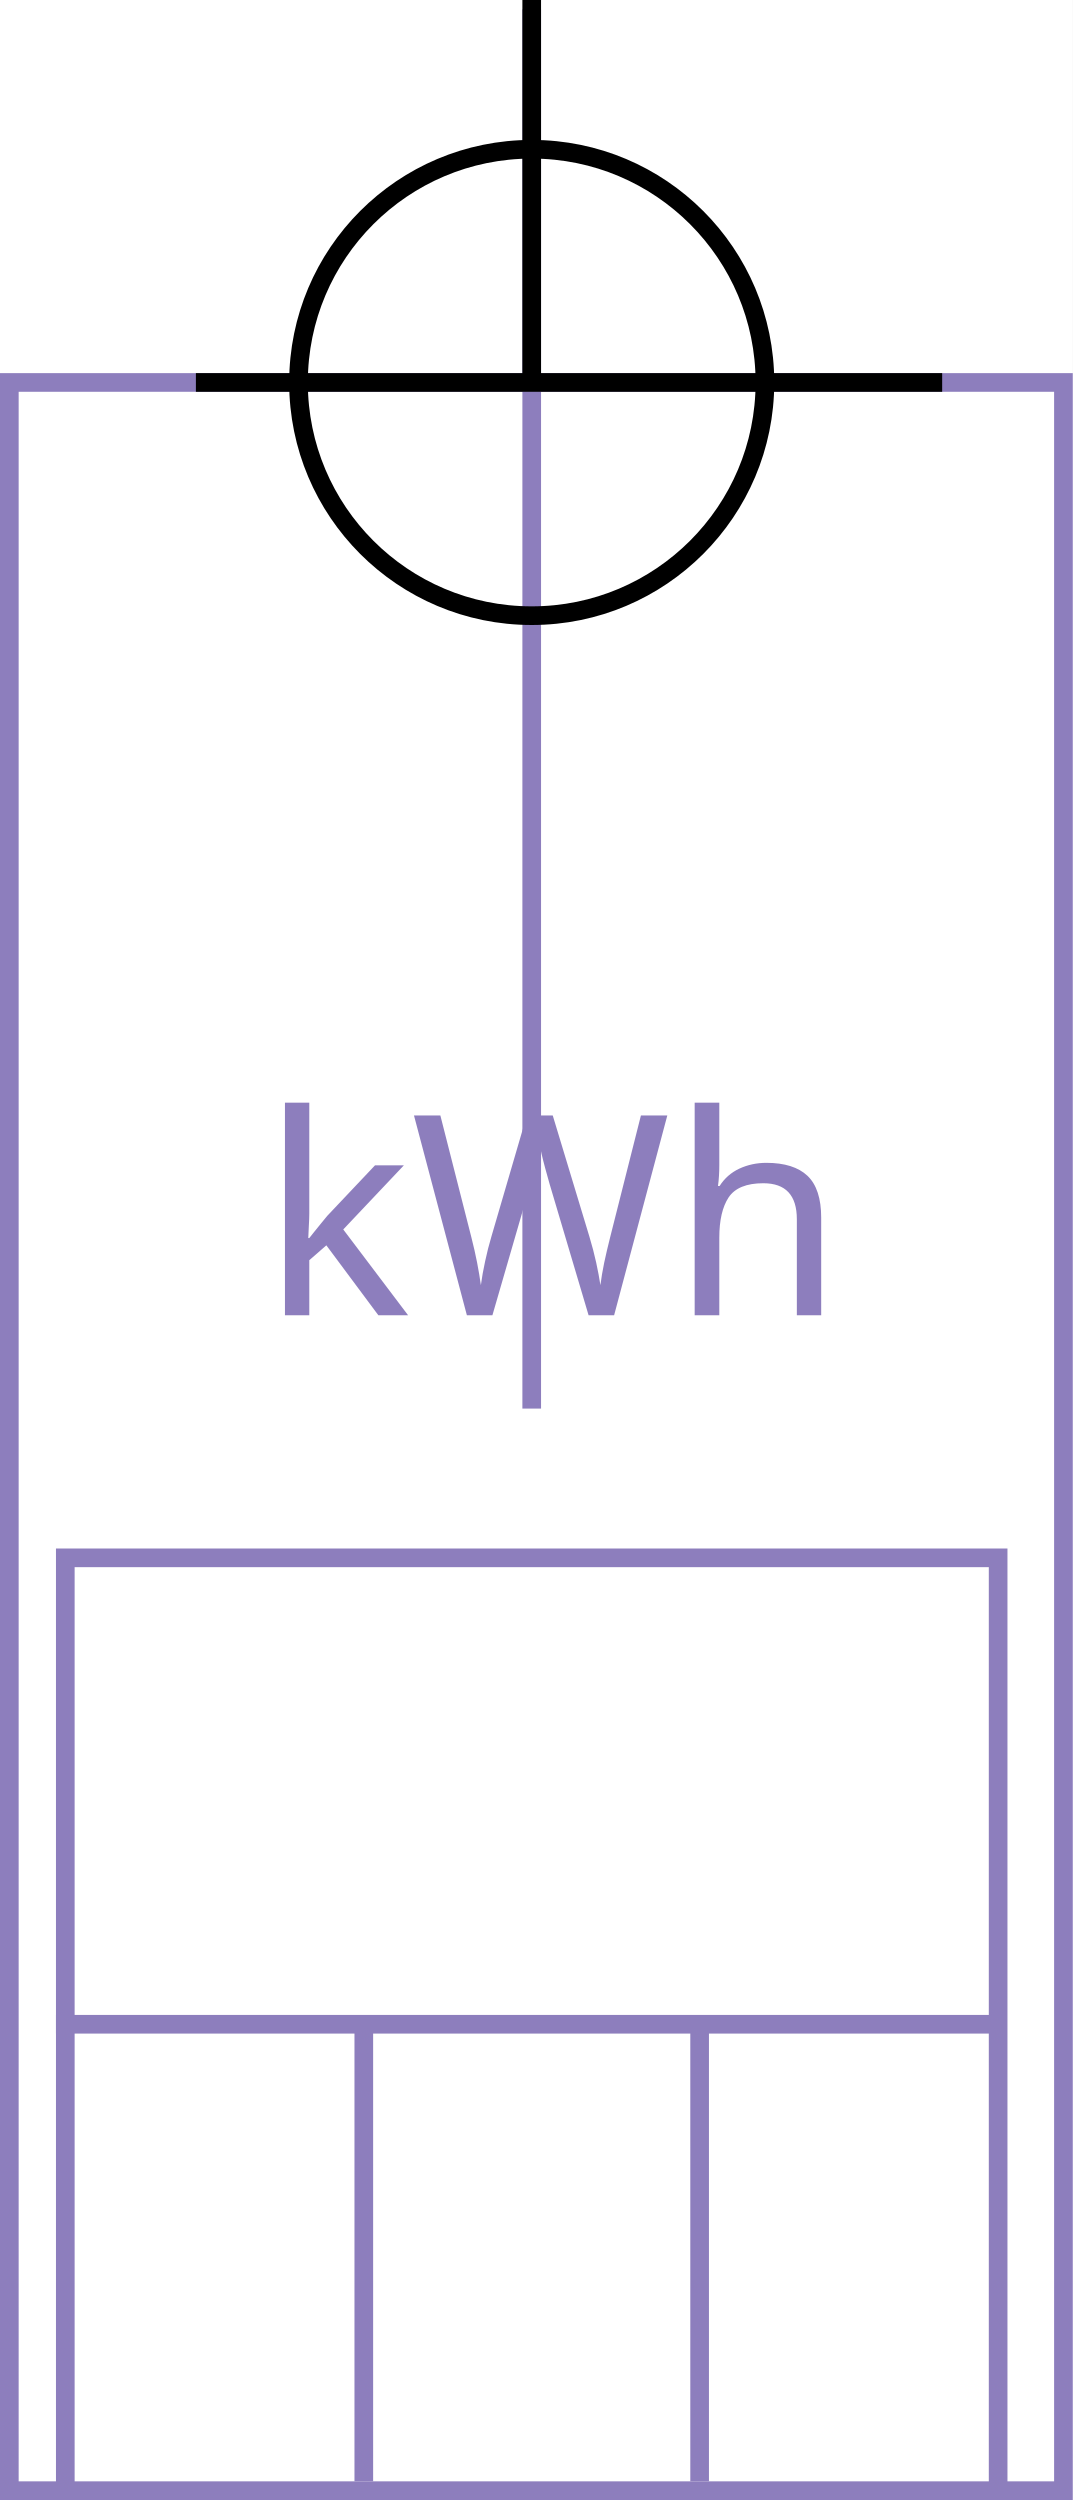
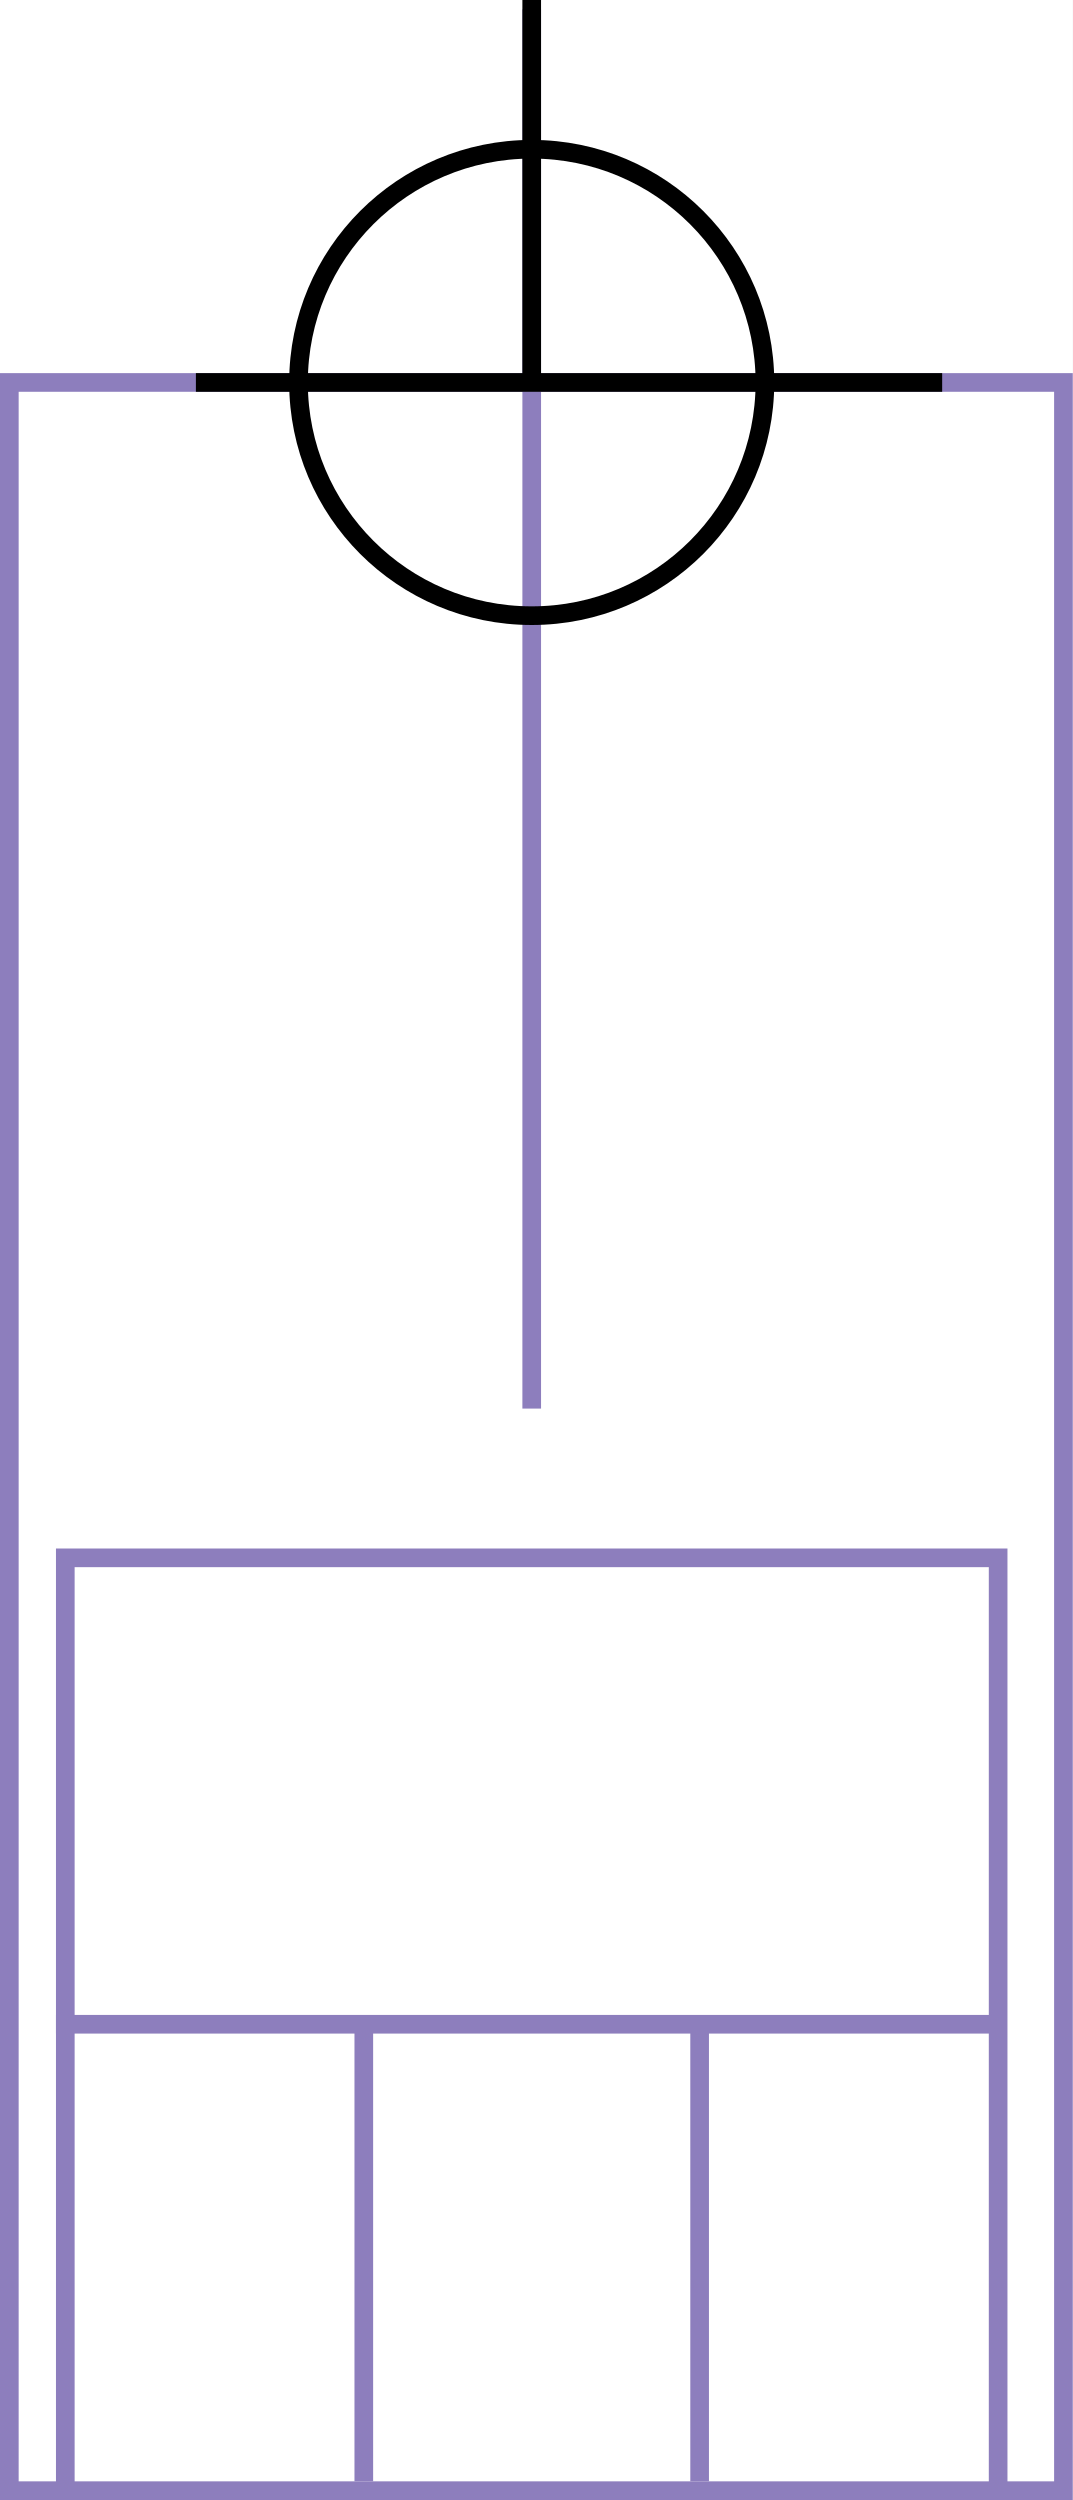
<svg xmlns="http://www.w3.org/2000/svg" width="115" height="268">
  <g>
    <rect x="0" y="0" width="115" height="268" id="canvas_background" fill="#fff" />
  </g>
  <g>
    <rect fill="#fff" stroke-width="2" x="1" y="41" width="113" height="226" id="r1" stroke="#8D7EBD" />
  </g>
  <g>
    <line fill="none" stroke="#8D7EBD" stroke-width="2" x1="57" y1="1" x2="57" y2="151" id="z4" />
-   </g>
-   <g>
-     <text x="28" y="141" fill="#8D7EBD" font-size="30px" font-family="sans-serif">kWh</text>
  </g>
  <g>
    <rect fill="#fff" stroke-width="2" x="7" y="167" width="100" height="100" id="v1" stroke="#8D7EBD" />
    <line fill="none" stroke="#8D7EBD" stroke-width="2" x1="6" y1="217" x2="107" y2="217" id="v2" />
    <line fill="none" stroke="#8D7EBD" stroke-width="2" x1="75" y1="217" x2="75" y2="266" id="v3" />
    <line fill="none" stroke="#8D7EBD" stroke-width="2" x1="39" y1="217" x2="39" y2="266" id="v4" />
  </g>
  <g>
    <ellipse fill="none" stroke-width="2" stroke="#000" cx="57" cy="41" rx="25" ry="25" id="svg21" />
    <line fill="none" stroke="#000" stroke-width="2" x1="21" y1="41" x2="101" y2="41" id="svg22" />
    <line fill="none" stroke="#000" stroke-width="2" x1="57" y1="41" x2="57" y2="0" id="svg23" />
  </g>
</svg>
